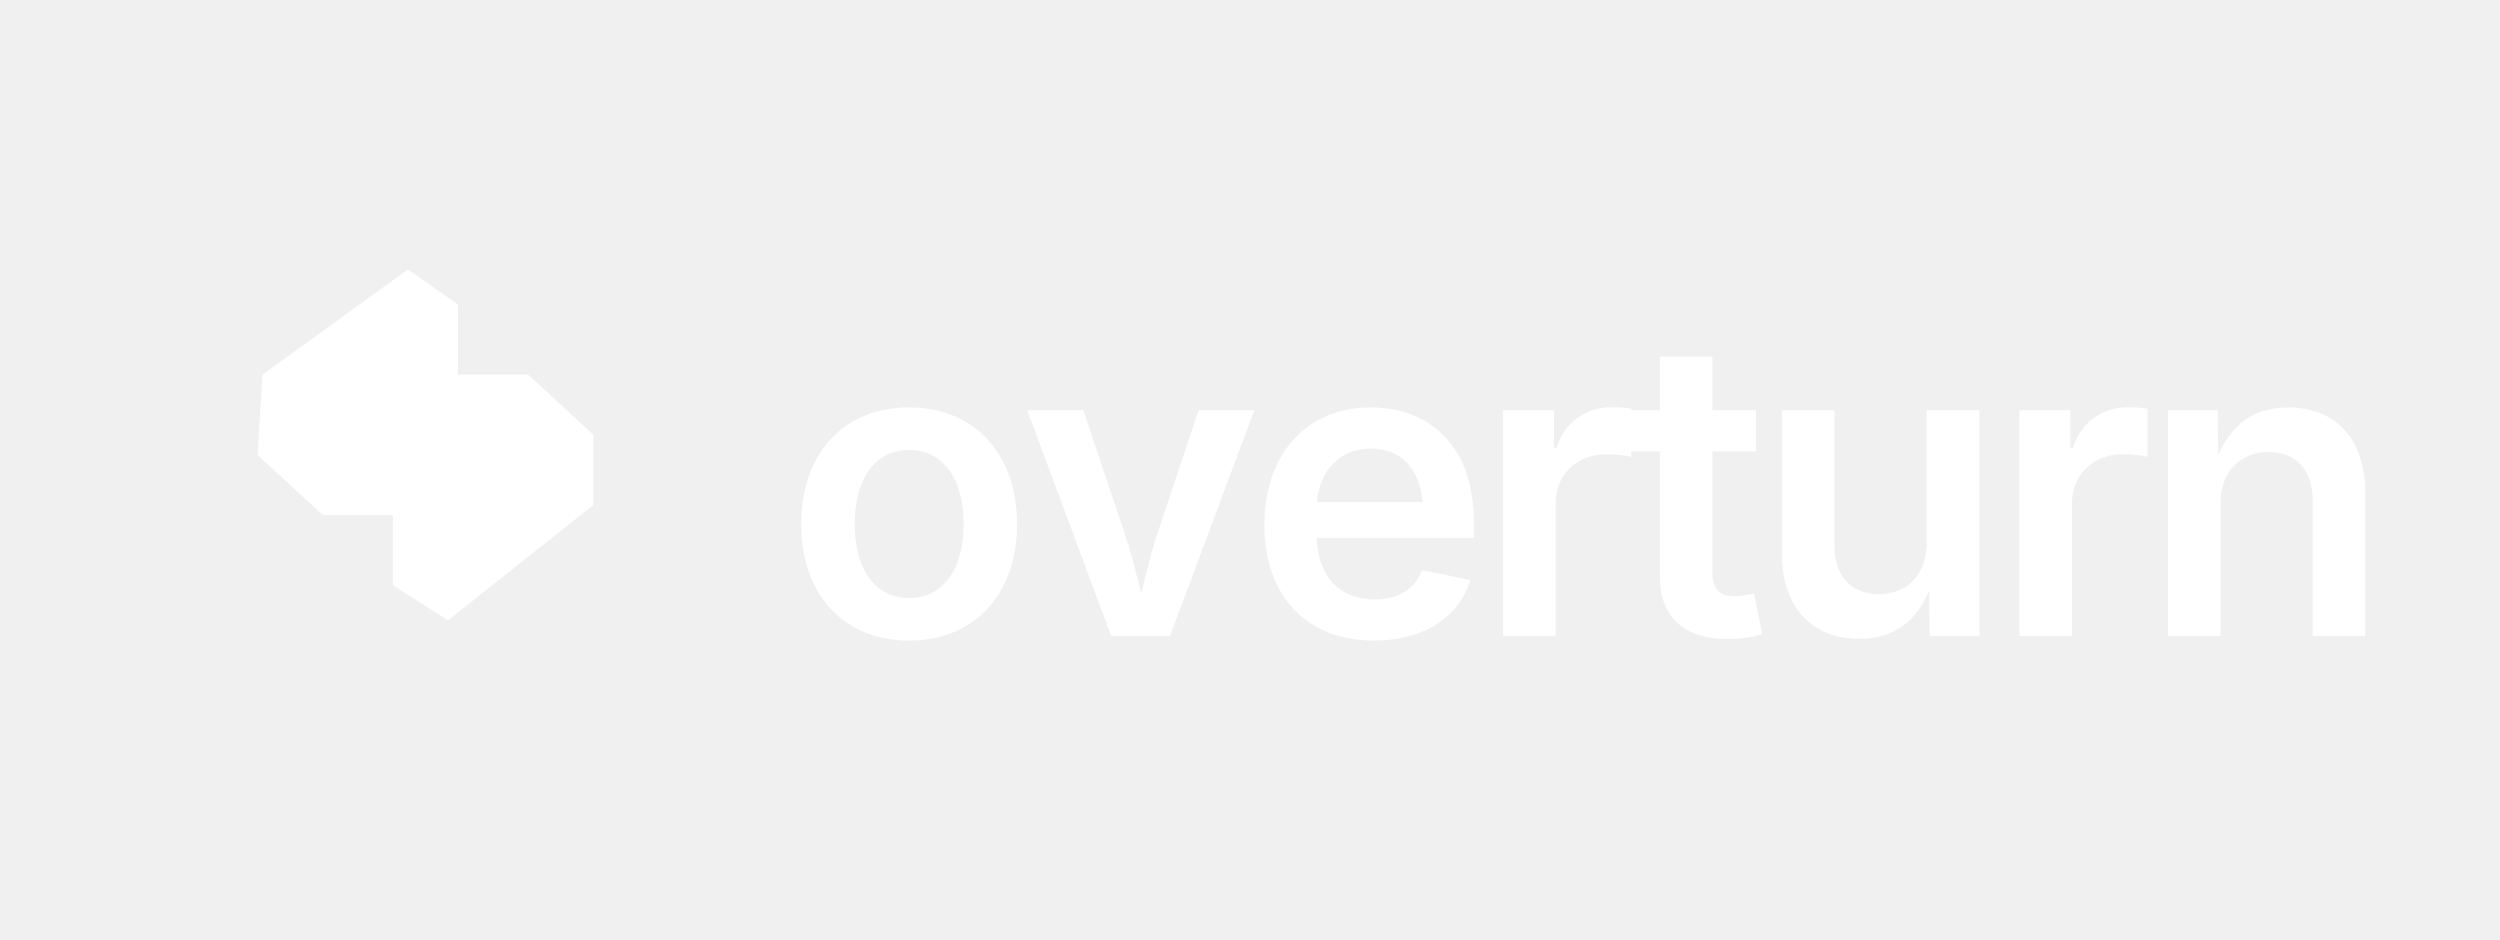
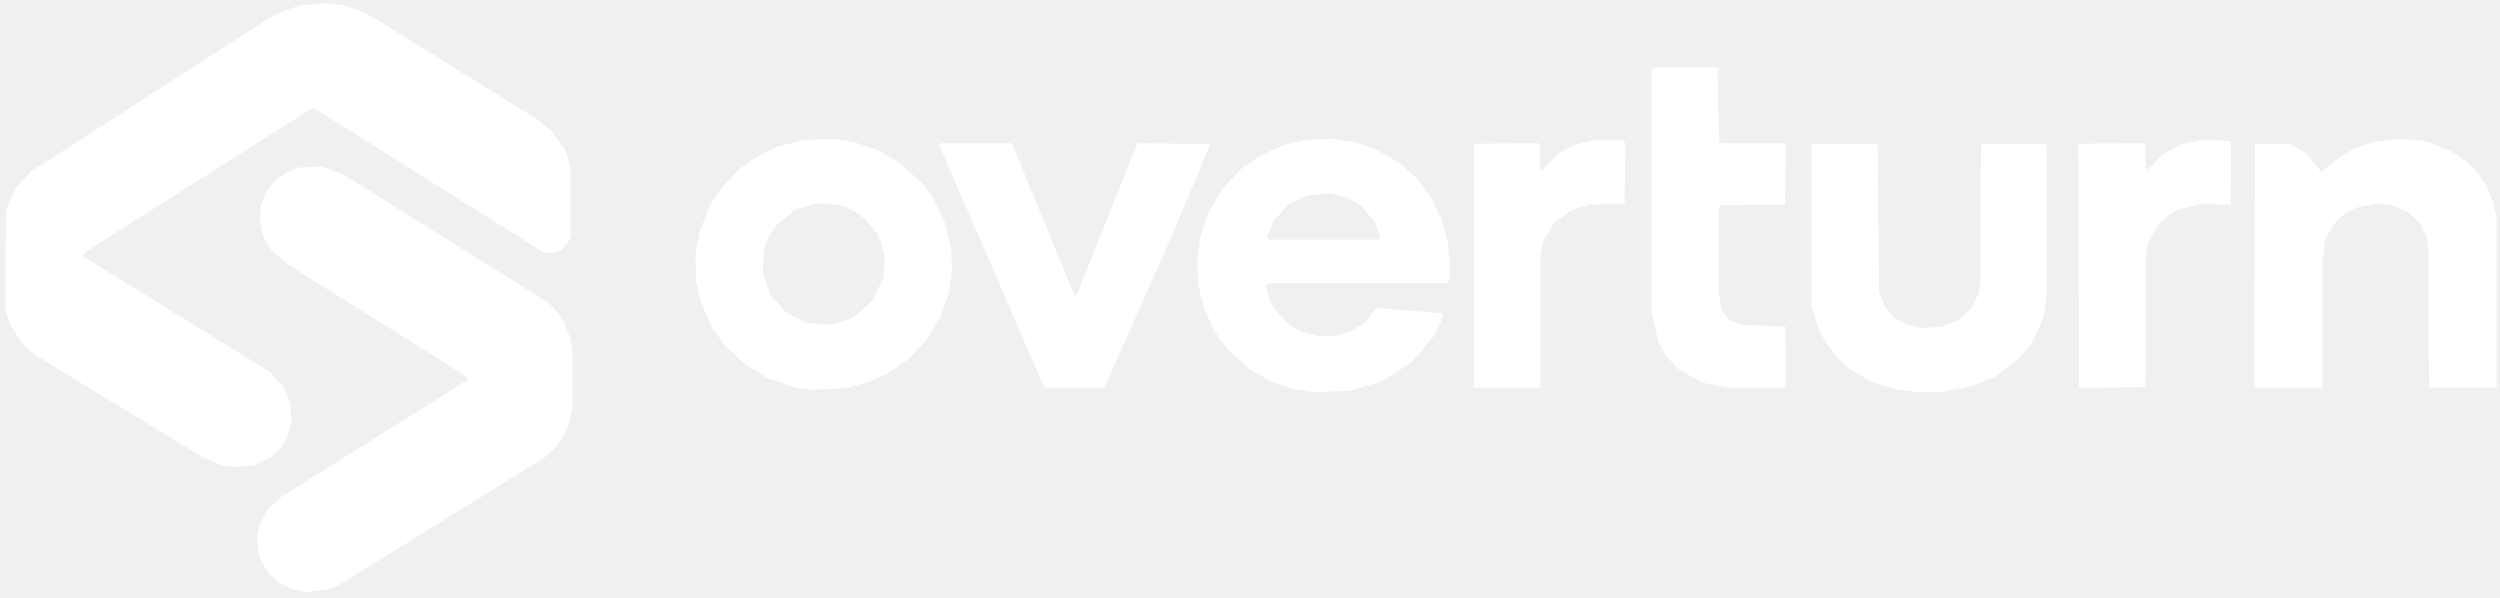
- <svg xmlns="http://www.w3.org/2000/svg" width="798" height="300" viewBox="0 0 798 300" fill="#ffffff">
-   <g transform="translate(55 70) scale(1.6)">
-     <path d="M18 31 47 10 57 17 57 31 71 31 84 43 84 57 55 80 44 73 44 59 30 59 17 47Z" />
-     <path d="M31 34 47 22 47 42 68 42 72 46 72 53 54 67 54 48 33 48 29 44Z" fill="#fff" />
-   </g>
-   <g transform="translate(250 203)">
-     <path transform="translate(0.00 0) scale(0.06445 -0.06445)" d="M623 -23C949 -23 1158 209 1158 553C1158 901 949 1132 623 1132C297 1132 89 901 89 553C89 209 297 -23 623 -23ZM623 188C442 188 354 350 354 554C354 760 442 921 623 921C805 921 894 760 894 554C894 350 805 188 623 188Z" />
-     <path transform="translate(75.37 0) scale(0.06445 -0.06445)" d="M455 0H746L1164 1118H888L685 510C652 411 628 311 604 210C579 312 554 411 521 510L317 1118H39Z" />
-     <path transform="translate(147.85 0) scale(0.06445 -0.06445)" d="M632 -23C881 -23 1055 96 1109 277L870 326C835 231 749 181 635 181C468 181 355 287 348 486H1126V568C1126 960 888 1132 615 1132C295 1132 89 896 89 552C89 202 295 -23 632 -23ZM349 663C361 812 457 928 616 928C771 928 858 823 873 663Z" />
-     <path transform="translate(220.90 0) scale(0.06445 -0.06445)" d="M138 0H398V658C398 800 505 900 650 900C696 900 751 893 773 887V1126C748 1130 707 1133 678 1133C550 1133 442 1060 402 931H390V1118H138Z" />
-     <path transform="translate(268.30 0) scale(0.06445 -0.06445)" d="M655 1118H439V1384H179V1118H20V914H179V293C179 95 298 -15 512 -15C567 -15 629 -8 686 9L645 210C620 204 574 197 550 197C471 197 439 234 439 315V914H655Z" />
-     <path transform="translate(309.90 0) scale(0.06445 -0.06445)" d="M521 -14C683 -14 800 64 867 224L869 0H1116V1118H855V463C855 301 755 207 617 207C481 207 398 297 398 447V1118H138V407C138 138 291 -14 521 -14Z" />
-     <path transform="translate(385.72 0) scale(0.06445 -0.06445)" d="M138 0H398V658C398 800 505 900 650 900C696 900 751 893 773 887V1126C748 1130 707 1133 678 1133C550 1133 442 1060 402 931H390V1118H138Z" />
-     <path transform="translate(433.12 0) scale(0.06445 -0.06445)" d="M398 655C398 817 498 911 637 911C773 911 855 821 855 671V0H1115V711C1115 980 963 1132 733 1132C569 1132 453 1052 387 895L384 1118H138V0H398Z" />
-   </g>
+ <svg xmlns="http://www.w3.org/2000/svg" width="1179" height="282" viewBox="26 26 1179 282" fill="#ffffff" fill-rule="evenodd">
+   <path d="M177.2 104.5 167.2 105.0 162.0 106.8 155.8 111.0 151.2 117.0 149.0 123.0 148.5 130.8 150.2 137.5 153.8 143.8 161.8 150.8 246.0 203.5 246.8 205.0 158.8 260.2 152.0 266.5 148.2 273.8 147.2 278.5 147.5 285.0 149.2 291.0 152.8 296.5 157.0 300.5 163.8 304.0 170.0 305.2 180.5 304.0 186.5 301.5 282.8 241.8 287.5 237.5 291.8 231.5 294.5 225.2 296.0 217.8 296.0 191.8 295.2 186.0 291.0 176.0 285.0 169.0 187.5 108.0Z M880.2 93.8 880.2 169.8 884.0 182.5 891.8 194.2 898.8 200.5 909.8 206.5 919.5 209.5 930.5 211.0 942.5 210.8 955.5 208.2 967.0 203.5 977.5 195.8 982.8 189.8 987.0 182.2 989.5 176.0 991.2 167.0 991.2 94.0 960.2 94.0 960.0 159.2 959.0 164.8 955.2 172.0 949.8 177.0 941.5 180.2 932.5 180.8 925.8 179.2 920.0 176.2 915.2 171.2 912.2 164.0 911.5 94.0Z M469.8 93.5 469.2 95.0 518.2 208.2 519.2 209.0 546.8 208.8 577.5 139.8 596.8 94.0 563.2 93.5 562.0 94.5 534.2 164.0 532.8 165.5 503.5 94.2 502.5 93.5Z M1077.5 92.5 1065.5 91.8 1054.2 94.2 1046.0 98.8 1039.0 106.0 1037.8 105.2 1037.8 94.2 1037.0 93.5 1006.2 93.8 1006.5 209.0 1037.8 208.5 1038.0 145.8 1039.2 140.0 1044.2 131.5 1048.8 127.5 1054.0 124.5 1064.8 122.2 1078.0 122.5 1078.2 93.2Z M791.5 92.2 779.0 91.8 768.5 94.2 761.0 98.2 753.2 106.2 752.2 105.8 752.2 94.5 751.5 93.5 721.0 93.8 721.0 208.8 751.5 209.0 752.5 208.2 752.5 146.0 754.0 139.2 759.0 131.0 767.2 125.0 776.2 122.5 792.2 122.0 792.5 93.5Z M1189.5 102.5 1183.2 98.0 1171.8 93.2 1163.8 91.8 1153.0 91.8 1145.0 93.0 1136.5 96.0 1129.5 100.0 1120.8 107.2 1114.2 98.8 1106.5 94.0 1089.5 93.8 1089.0 207.8 1089.8 209.0 1120.5 209.0 1121.2 208.2 1121.2 152.0 1122.5 139.2 1126.5 131.8 1130.8 127.5 1137.0 124.0 1146.5 122.0 1153.2 122.5 1161.5 125.8 1167.2 131.2 1170.2 137.5 1171.2 143.5 1171.5 208.8 1203.5 208.8 1203.5 129.2 1201.8 121.5 1198.5 113.5 1195.0 108.2Z M641.8 92.0 632.8 94.0 620.5 99.2 611.2 105.8 602.5 115.0 595.8 126.5 592.0 137.8 590.5 149.2 591.2 161.0 594.2 172.5 599.2 182.8 605.2 191.2 615.8 200.5 626.2 206.2 636.2 209.5 645.8 211.0 663.0 210.2 677.8 205.8 691.8 196.8 701.8 185.0 705.5 177.8 706.5 173.8 675.5 171.2 669.2 178.5 662.0 182.8 654.8 184.5 648.0 184.5 640.0 182.5 633.0 178.5 626.2 170.5 623.8 164.8 623.0 160.5 624.5 159.5 708.8 159.5 709.8 156.2 709.8 149.0 708.5 138.8 705.5 128.5 700.2 118.0 694.5 110.5 686.5 103.2 676.0 97.0 665.8 93.2 654.8 91.5Z M623.5 137.5 626.8 130.0 633.5 122.5 642.2 118.2 653.5 117.2 662.0 119.5 668.2 123.2 674.5 130.8 677.0 138.2 676.2 139.0 624.5 139.0Z M405.0 92.0 392.5 95.2 382.8 100.0 374.2 106.2 367.0 113.8 361.2 122.2 356.0 135.0 354.0 146.2 354.2 158.0 356.2 167.5 361.5 180.0 367.8 188.8 377.5 198.0 388.0 204.2 400.2 208.5 408.5 209.8 424.2 209.2 435.5 206.2 444.5 202.2 454.5 195.2 462.5 187.0 469.5 175.5 473.5 164.2 475.0 153.0 474.5 142.8 471.5 130.5 465.8 119.0 460.5 112.0 450.2 102.8 440.5 97.0 428.8 93.0 419.0 91.5Z M411.5 121.8 422.5 122.8 428.0 125.0 433.8 129.0 439.5 136.0 441.8 141.0 443.2 148.0 442.5 157.2 437.5 167.8 428.0 176.0 418.0 179.2 406.0 178.2 396.5 173.2 389.2 165.0 385.8 154.5 386.2 144.0 388.0 138.8 391.8 132.5 400.8 125.0Z M805.8 57.8 804.8 59.0 804.8 172.2 808.0 187.0 812.2 194.5 817.8 200.2 829.0 206.5 841.8 209.0 867.5 209.0 868.2 208.0 868.0 180.0 846.8 179.2 841.5 176.8 837.8 172.0 836.5 163.8 836.5 124.0 837.5 122.8 867.8 122.5 868.2 94.2 867.5 93.5 837.5 93.5 836.8 92.8 836.0 57.8Z M188.0 28.5 180.8 27.5 167.8 28.5 158.5 31.5 153.0 34.5 40.5 107.0 33.2 114.8 28.8 125.0 28.5 171.8 30.5 178.5 35.8 187.2 42.0 193.0 122.5 242.2 131.0 245.5 135.8 246.2 145.8 245.5 154.0 241.5 159.0 236.5 162.0 230.8 163.5 224.0 163.0 216.2 159.8 208.5 153.5 201.5 65.0 146.8 66.0 145.0 173.0 77.2 175.0 77.5 282.2 145.0 286.5 145.5 289.8 144.5 293.2 141.5 295.2 137.5 295.0 104.8 293.0 97.8 287.2 89.0 280.5 83.0 202.5 34.5 196.2 31.2Z" />
</svg>
